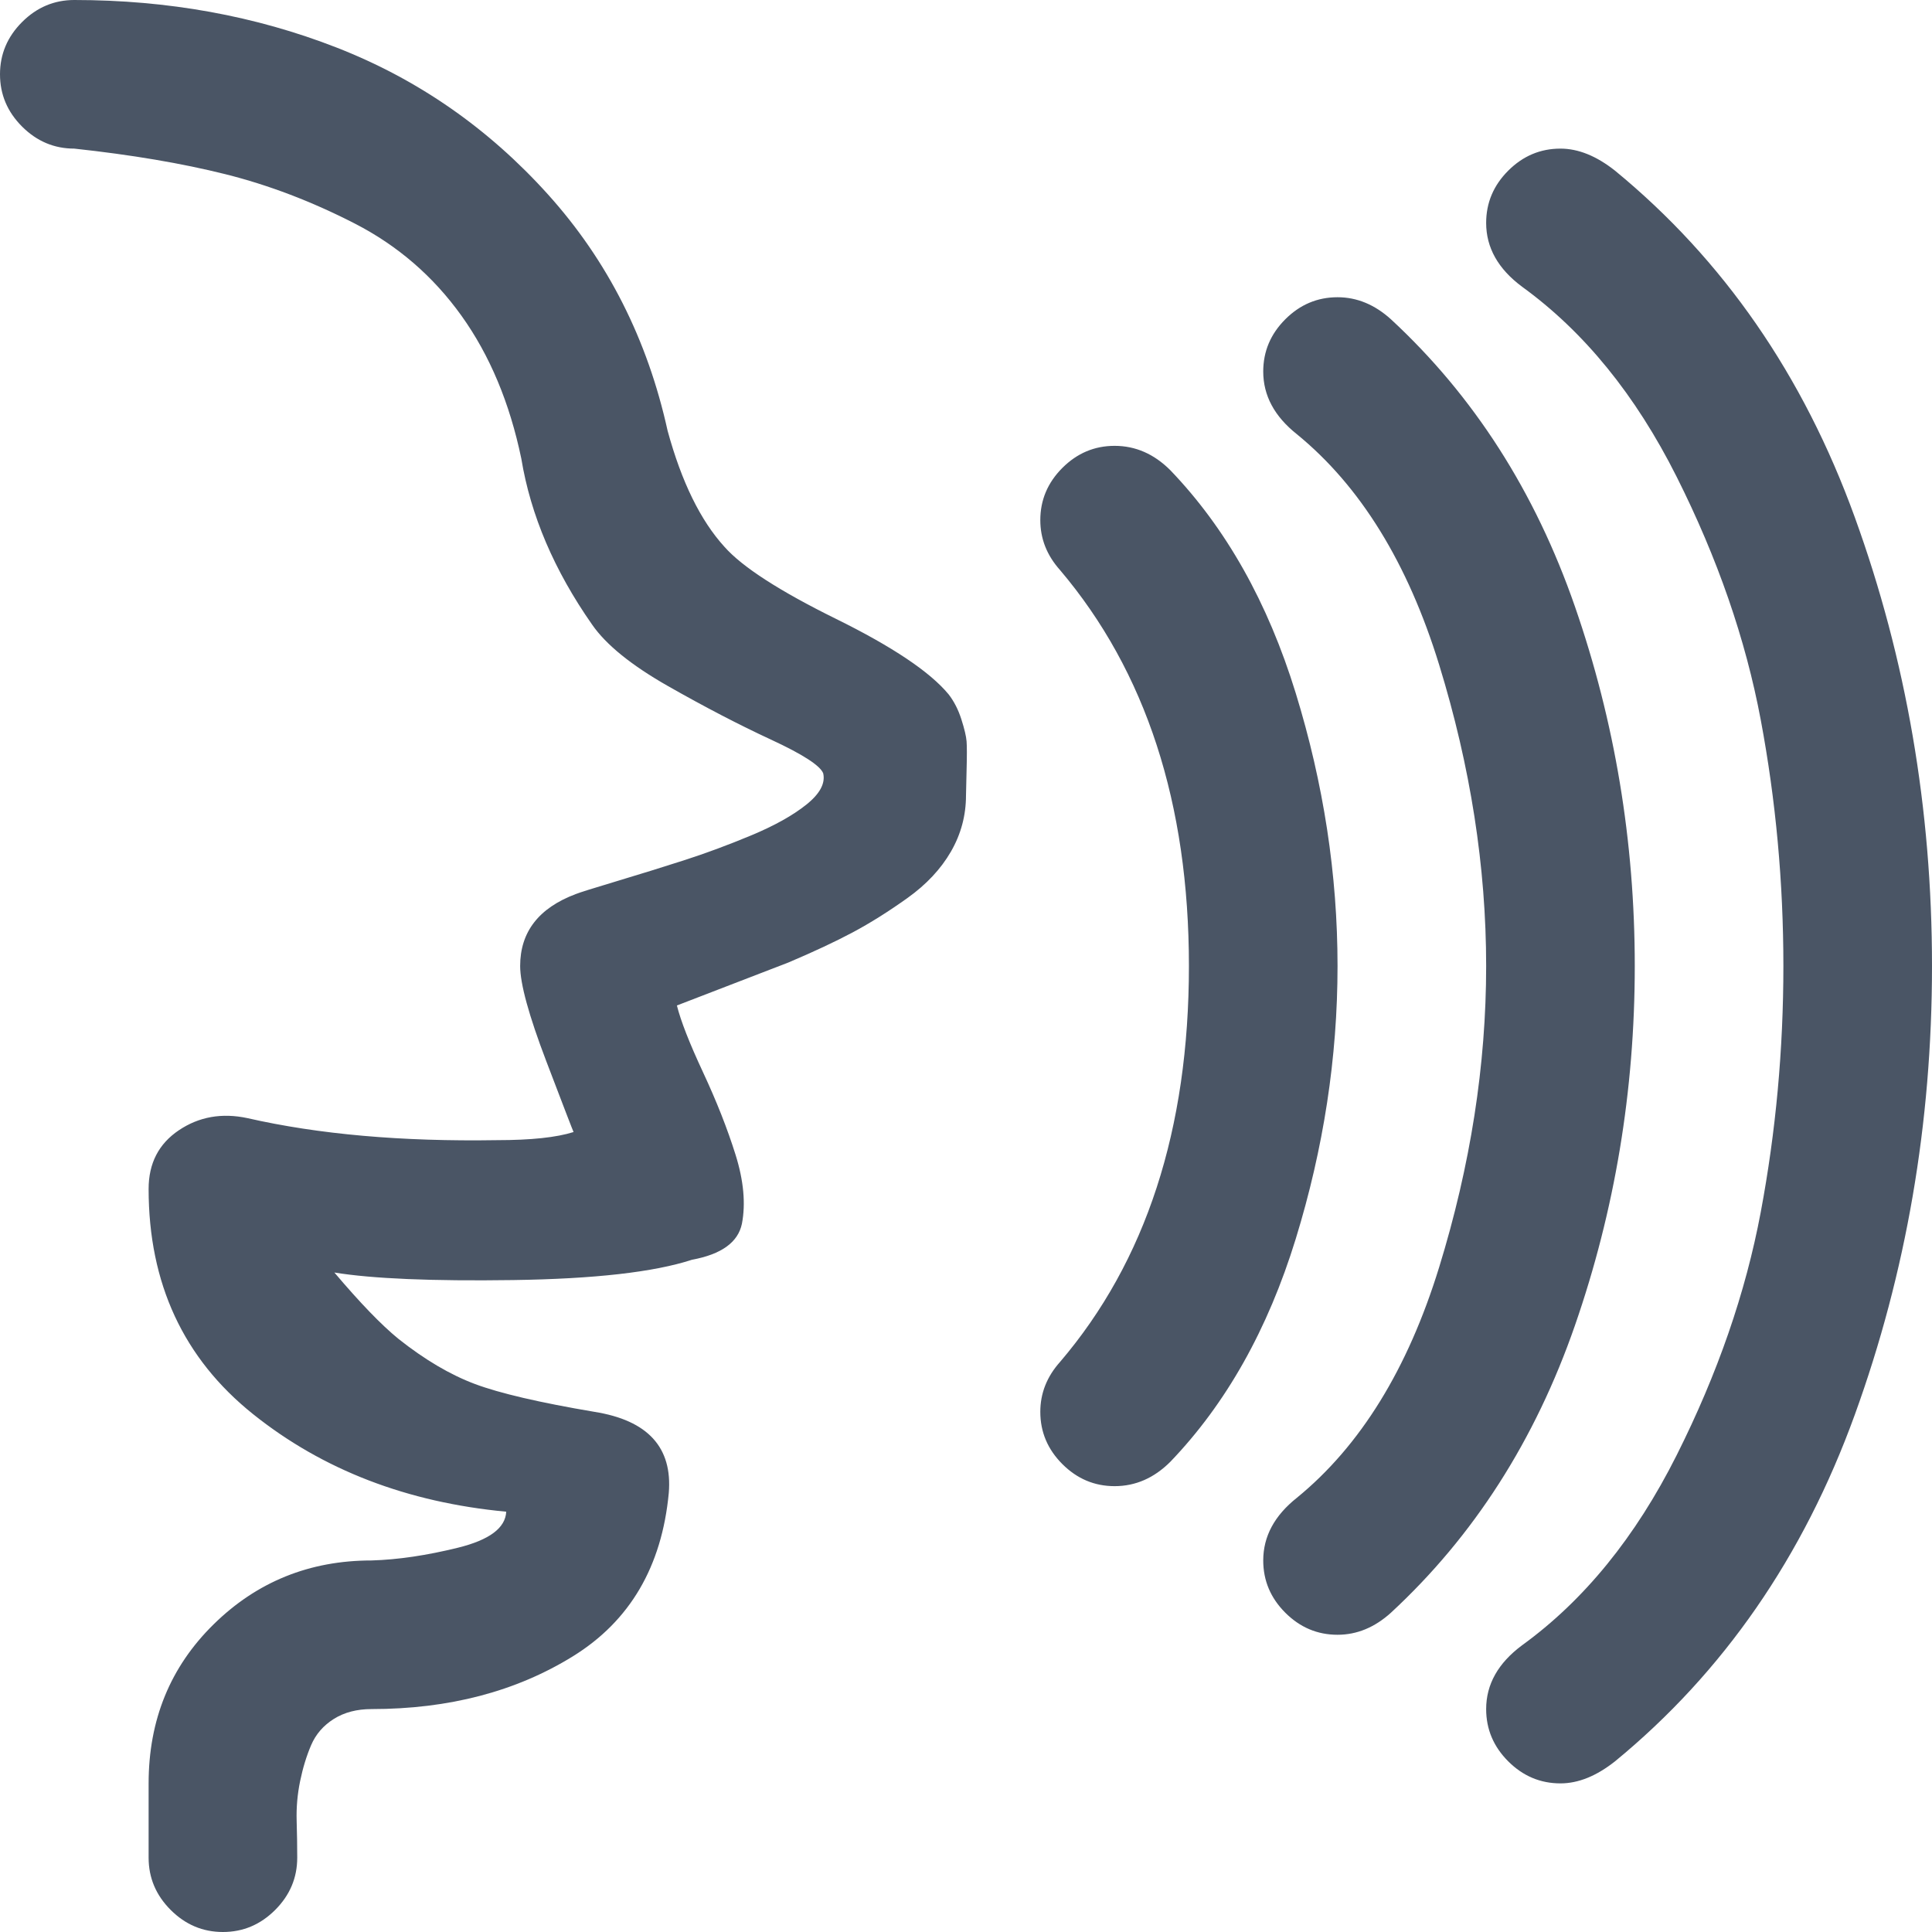
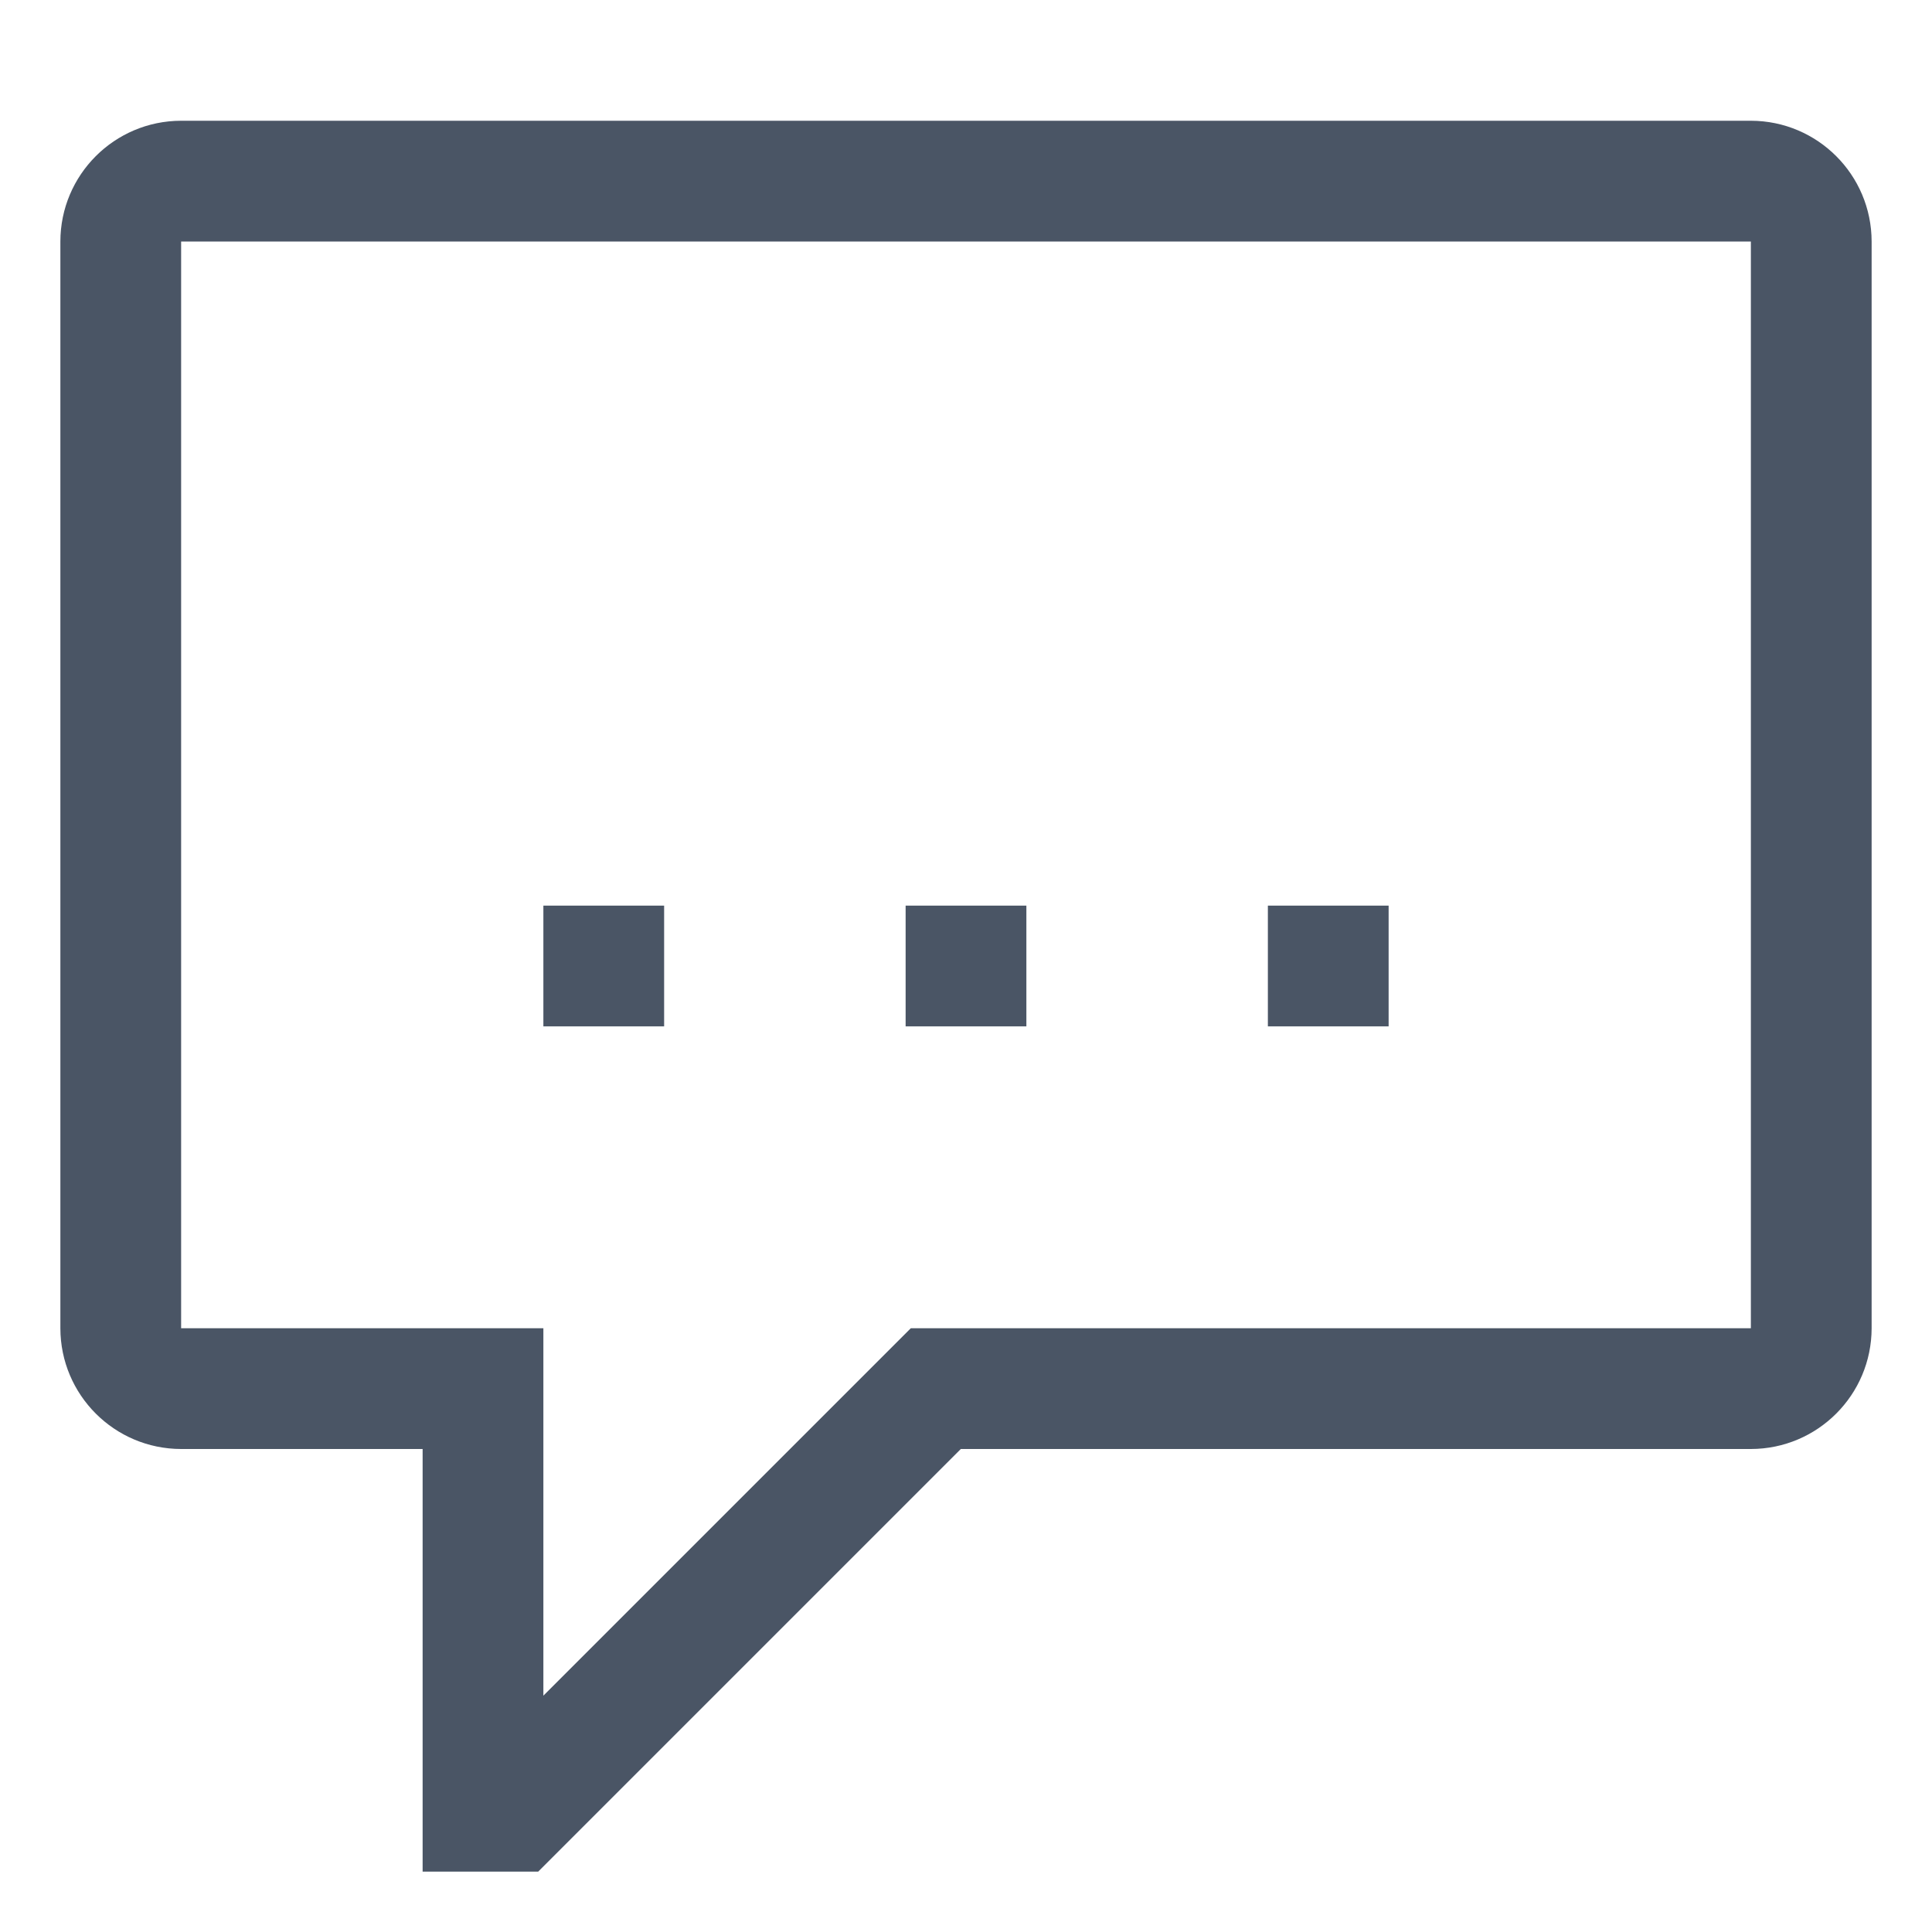
- <svg xmlns="http://www.w3.org/2000/svg" aria-hidden="true" role="img" width="64" height="64" viewBox="0 0 1664 1664" style="color: rgb(74, 85, 101);">
-   <path fill="currentColor" d="M1664 832q0 203-66.5 386.5T1391 1517q-24 19-47 19q-26 0-45-19t-19-45q0-32 31-55q80-58 133-163.5t72.5-209.5t19.5-212t-19.5-212t-72.5-209.5T1311 247q-31-23-31-55q0-26 19-45t45-19q23 0 47 19q140 115 206.5 298.5T1664 832m-256 0q0-161-51.5-309.5T1198 275q-21-19-46-19q-26 0-45 19t-19 45q0 31 29 54q82 67 122.5 198.5T1280 832t-40.5 259.5T1117 1290q-29 23-29 54q0 26 19 45t45 19q25 0 46-19q107-99 158.5-247.5T1408 832m-448 448q-26 0-45-19t-19-45q0-24 17-43q111-130 111-341q0-210-111-341q-17-19-17-43q0-26 19-45t45-19q27 0 48 21q72 75 108 192t36 235t-36 235t-108 192q-21 21-48 21M64 128q-26 0-45-19T0 64t19-45T64 0q121 0 226 41t182 126.5T575 371q18 66 49 100q23 26 96 62t97 65q7 9 11 21.5t4.5 19t0 25t-.5 21.5q0 26-13 48.5t-37.5 40t-47 29.5t-55.5 26l-96 37q5 20 22.5 57.5t28 71t5.5 59.5q-5 24-43 31q-49 16-154 17.5t-154-6.5q33 39 55 57q34 27 66 39t103 24q69 11 64 70q-9 95-82.5 140.5T320 1472q-19 0-32.5 8.5T268 1503t-9.5 31t-3 34t.5 32q0 26-19 45t-45 19t-45-19t-19-45v-64q0-82 56-137t136-55q34-1 74.5-11t41.5-31q-128-12-218-84t-90-194q0-33 26-50.5t59-10.5q92 21 215 19q44 0 66-7q-1-2-23.5-61T448 832q0-44 48-62q5-2 35-11t58-18t58-21.5t47.5-26.5t14.5-27q-4-10-45-29t-88.5-46t-65.5-53q-49-70-61-143q-15-72-51.5-123t-92-79.5T194 150T64 128" />
+ <svg xmlns="http://www.w3.org/2000/svg" aria-hidden="true" role="img" width="64" height="64" viewBox="0 0 512 512" style="color: rgb(74, 85, 101);">
+   <path fill="currentColor" d="M144 240h32v32h-32zm96 0h32v32h-32zm96 0h32v32h-32z" />
+   <path fill="currentColor" d="M464 32H48a32.036 32.036 0 0 0-32 32v288a32.036 32.036 0 0 0 32 32h64v112h30.627l112-112H464a32.036 32.036 0 0 0 32-32V64a32.036 32.036 0 0 0-32-32m0 320H241.373L144 449.373V352H48V64h416Z" />
</svg>
